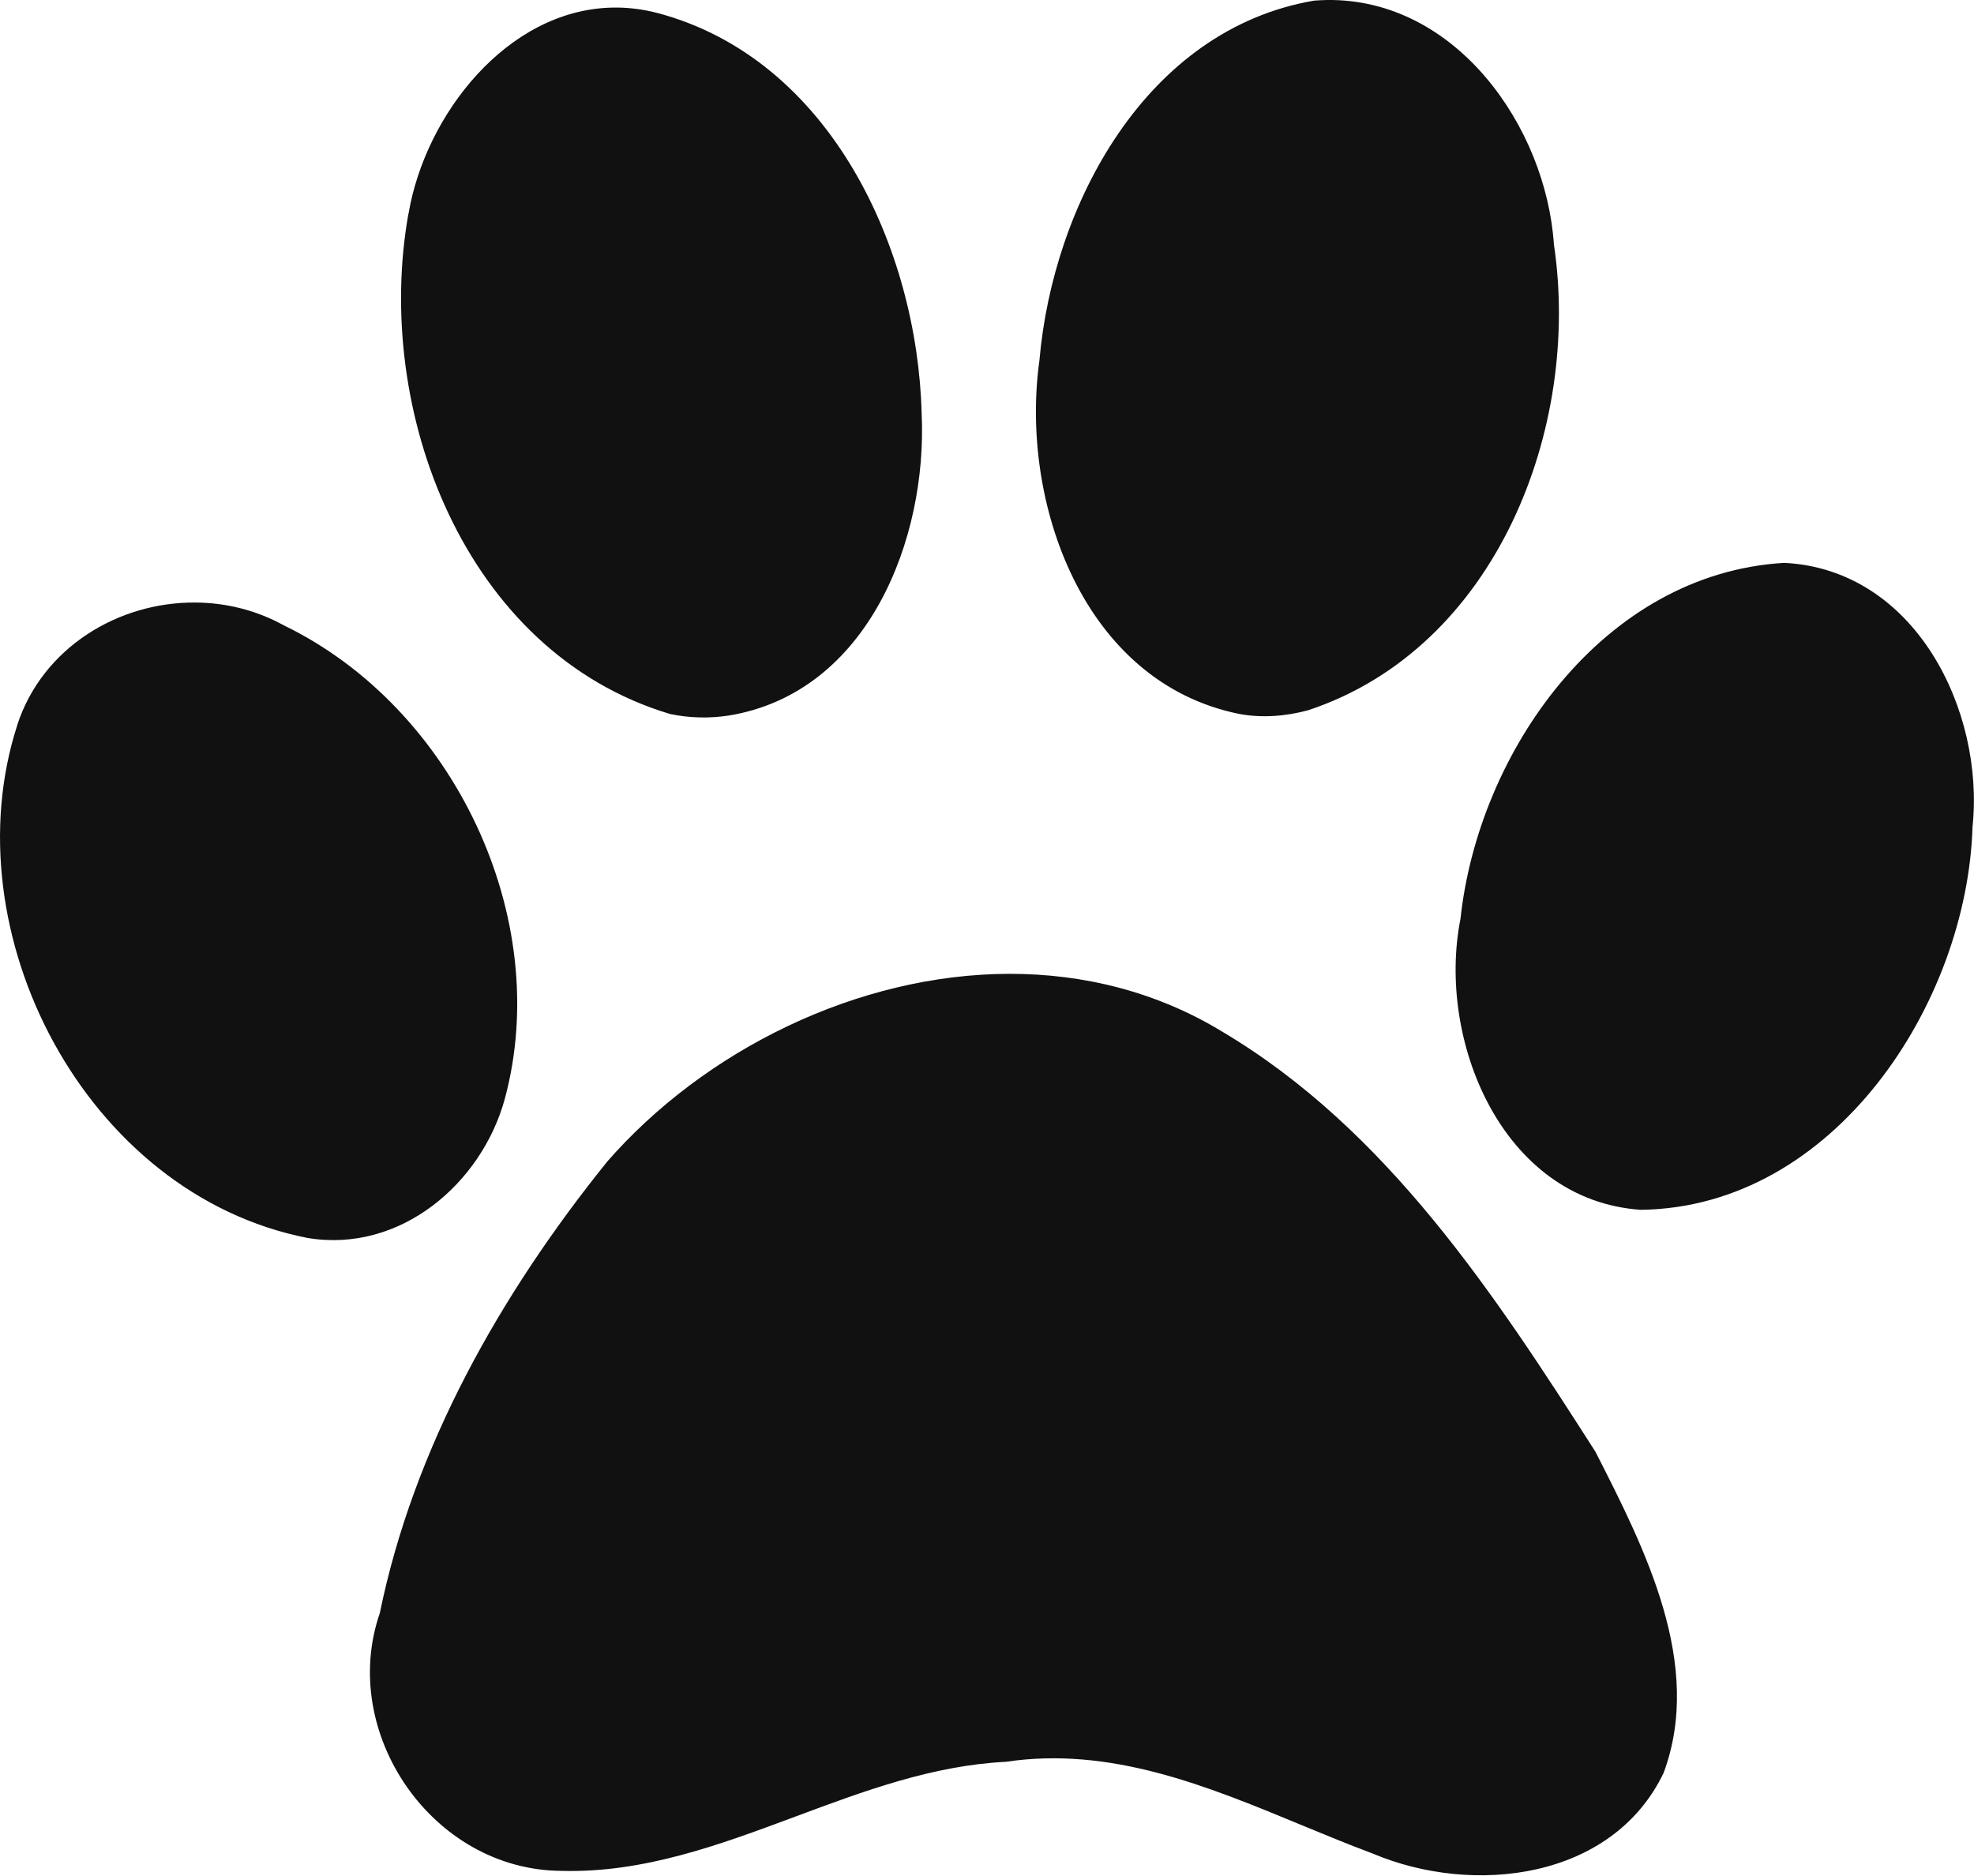
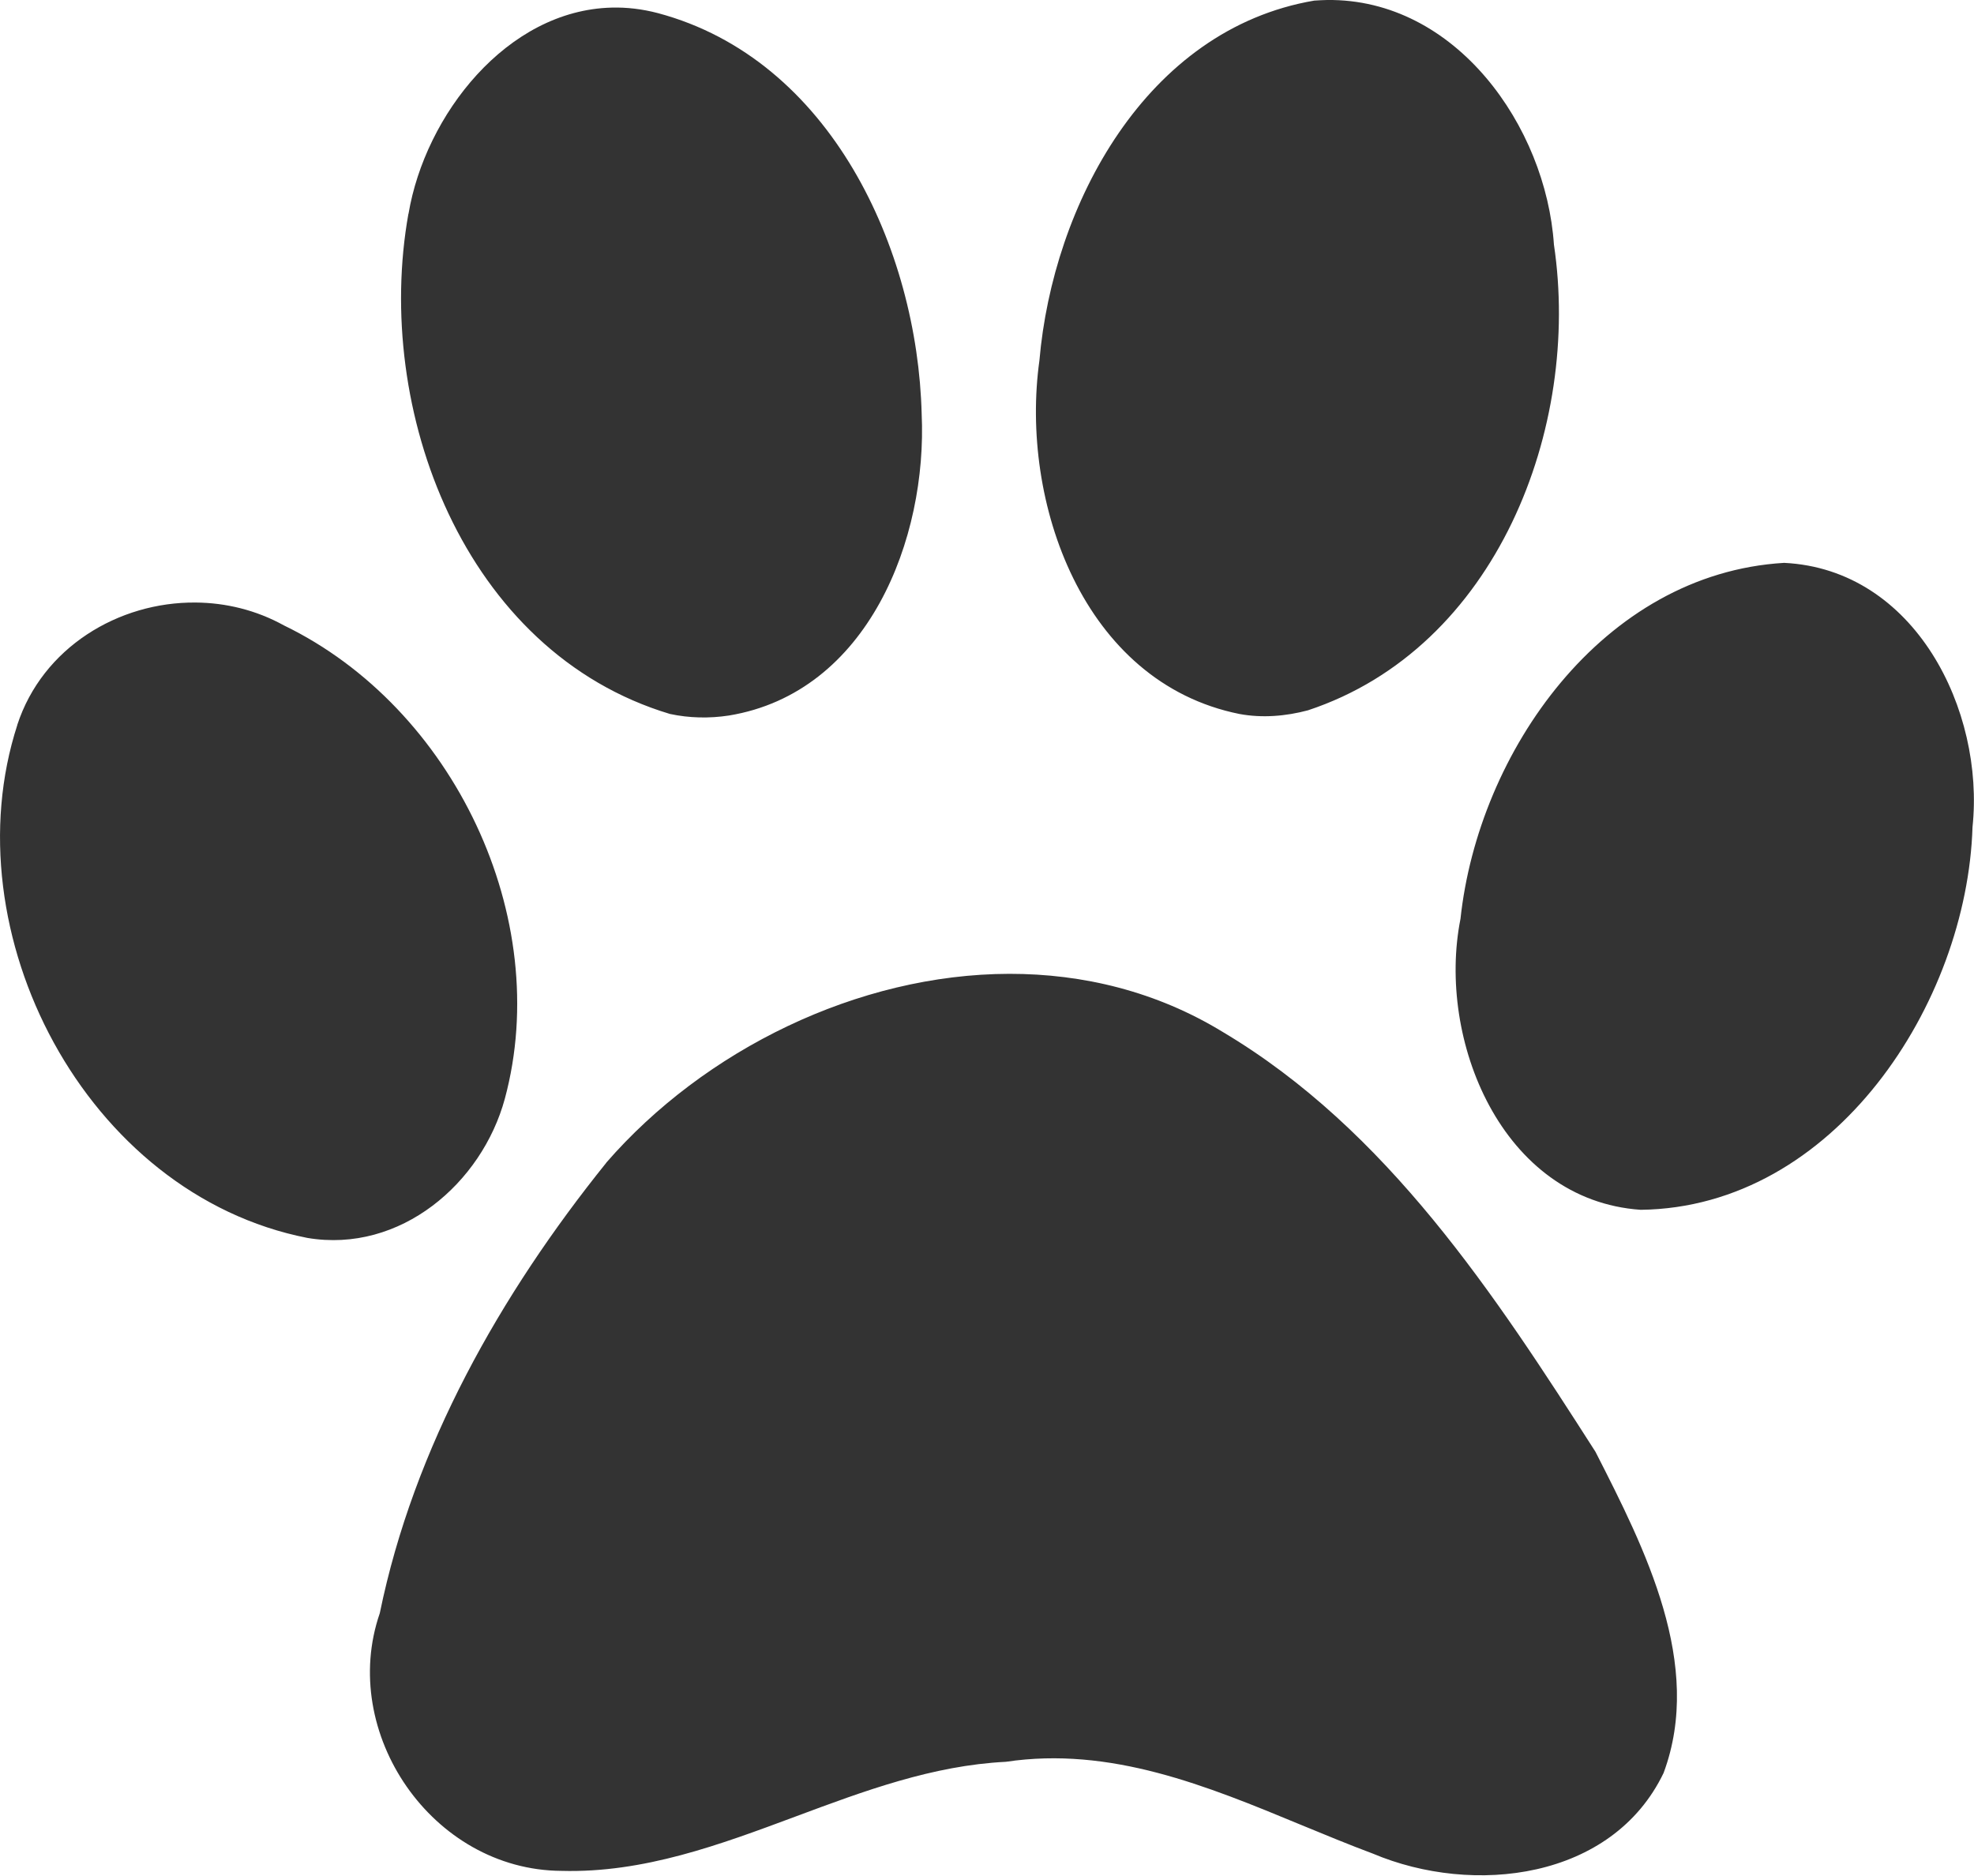
<svg xmlns="http://www.w3.org/2000/svg" width="20" height="19.001" viewBox="0 0 20 19.001" fill="none" version="1.1" id="svg4">
  <defs id="defs8" />
-   <path fill-rule="evenodd" clip-rule="evenodd" d="m 13.317,0.006 c 0.043,-0.003 0.086,-0.005 0.128,-0.006 1.306,-0.016 2.219,1.283 2.299,2.479 0.276,1.851 -0.579,4.085 -2.492,4.718 -0.225,0.06 -0.464,0.08 -0.695,0.037 -1.588,-0.32 -2.225,-2.154 -2.026,-3.581 0.136,-1.573 1.076,-3.356 2.785,-3.647 z M 4.139,2.166 c 0.168,-1 0.996,-2.063 2.059,-2.089 0.152,-0.004 0.308,0.014 0.468,0.056 1.753,0.468 2.63,2.394 2.672,4.059 0.059,1.263 -0.54,2.826 -1.954,3.058 -0.198,0.03 -0.4,0.026 -0.596,-0.016 -2.091,-0.627 -3.005,-3.088 -2.65,-5.068 z m 10.658,7.146 c 0.18,-1.69 1.44,-3.5 3.279,-3.609 1.329,0.065 2.033,1.497 1.909,2.676 -0.055,1.783 -1.397,3.855 -3.362,3.879 -1.41,-0.097 -2.068,-1.728 -1.826,-2.947 z m -14.622,-1.967 c 0.256,-0.784 1.025,-1.247 1.807,-1.24 0.306,0.002 0.615,0.077 0.895,0.232 1.718,0.832 2.732,2.961 2.238,4.795 -0.233,0.857 -1.059,1.569 -2,1.411 C 0.863,12.101 -0.506,9.443 0.176,7.344 Z M 6.142,11.781 c 0.993,-1.143 2.55,-1.911 4.084,-1.914 0.749,-0.001 1.492,0.18 2.161,0.588 1.668,0.992 2.759,2.663 3.776,4.252 l 0.005,0.009 c 0.498,0.977 1.095,2.149 0.687,3.248 -0.52,1.082 -1.928,1.247 -2.946,0.817 -0.241,-0.09 -0.482,-0.19 -0.725,-0.29 -0.958,-0.397 -1.932,-0.799 -2.994,-0.64 -0.741,0.037 -1.434,0.295 -2.126,0.553 -0.773,0.288 -1.543,0.575 -2.376,0.552 -1.311,-0.008 -2.258,-1.401 -1.84,-2.611 0.344,-1.681 1.222,-3.231 2.295,-4.564 z" fill="#000000" id="path2" style="fill:#111111;fill-opacity:1" />
+   <path fill-rule="evenodd" clip-rule="evenodd" d="m 13.317,0.006 c 0.043,-0.003 0.086,-0.005 0.128,-0.006 1.306,-0.016 2.219,1.283 2.299,2.479 0.276,1.851 -0.579,4.085 -2.492,4.718 -0.225,0.06 -0.464,0.08 -0.695,0.037 -1.588,-0.32 -2.225,-2.154 -2.026,-3.581 0.136,-1.573 1.076,-3.356 2.785,-3.647 z M 4.139,2.166 c 0.168,-1 0.996,-2.063 2.059,-2.089 0.152,-0.004 0.308,0.014 0.468,0.056 1.753,0.468 2.63,2.394 2.672,4.059 0.059,1.263 -0.54,2.826 -1.954,3.058 -0.198,0.03 -0.4,0.026 -0.596,-0.016 -2.091,-0.627 -3.005,-3.088 -2.65,-5.068 z m 10.658,7.146 c 0.18,-1.69 1.44,-3.5 3.279,-3.609 1.329,0.065 2.033,1.497 1.909,2.676 -0.055,1.783 -1.397,3.855 -3.362,3.879 -1.41,-0.097 -2.068,-1.728 -1.826,-2.947 z m -14.622,-1.967 c 0.256,-0.784 1.025,-1.247 1.807,-1.24 0.306,0.002 0.615,0.077 0.895,0.232 1.718,0.832 2.732,2.961 2.238,4.795 -0.233,0.857 -1.059,1.569 -2,1.411 C 0.863,12.101 -0.506,9.443 0.176,7.344 Z M 6.142,11.781 c 0.993,-1.143 2.55,-1.911 4.084,-1.914 0.749,-0.001 1.492,0.18 2.161,0.588 1.668,0.992 2.759,2.663 3.776,4.252 l 0.005,0.009 c 0.498,0.977 1.095,2.149 0.687,3.248 -0.52,1.082 -1.928,1.247 -2.946,0.817 -0.241,-0.09 -0.482,-0.19 -0.725,-0.29 -0.958,-0.397 -1.932,-0.799 -2.994,-0.64 -0.741,0.037 -1.434,0.295 -2.126,0.553 -0.773,0.288 -1.543,0.575 -2.376,0.552 -1.311,-0.008 -2.258,-1.401 -1.84,-2.611 0.344,-1.681 1.222,-3.231 2.295,-4.564 z" fill="#000000" id="path2" style="fill:#333333;fill-opacity:1" />
</svg>
